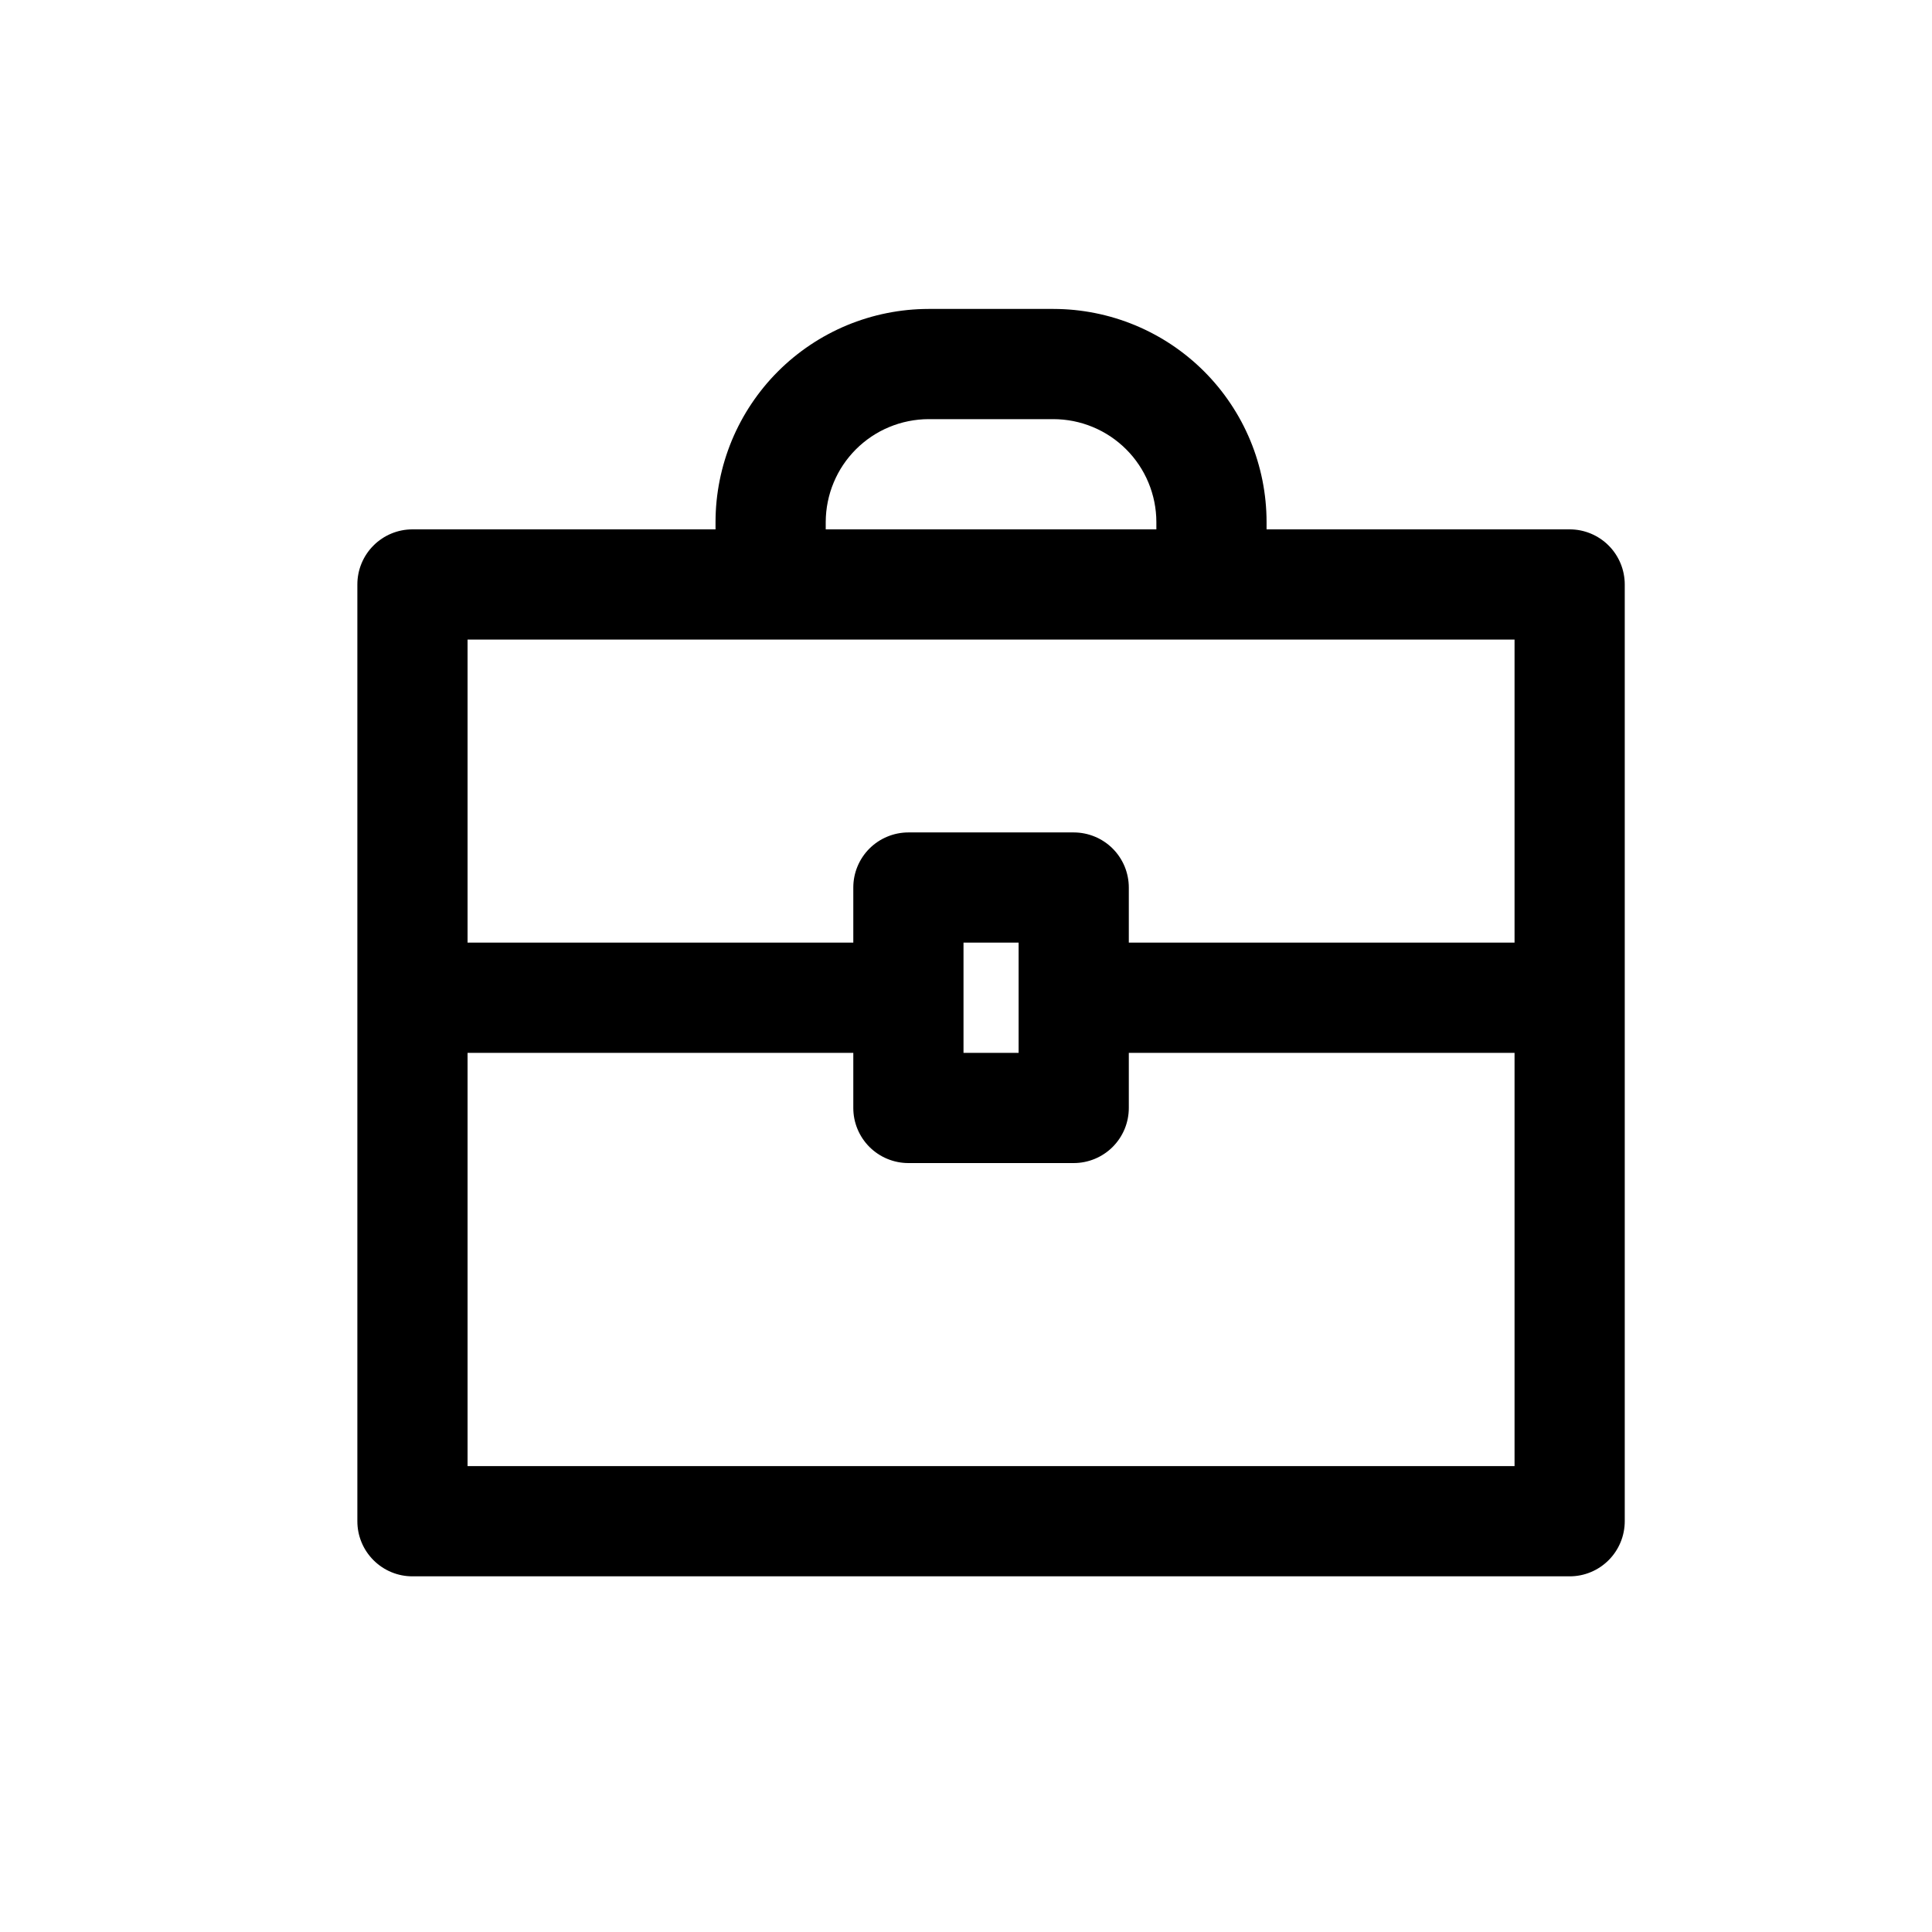
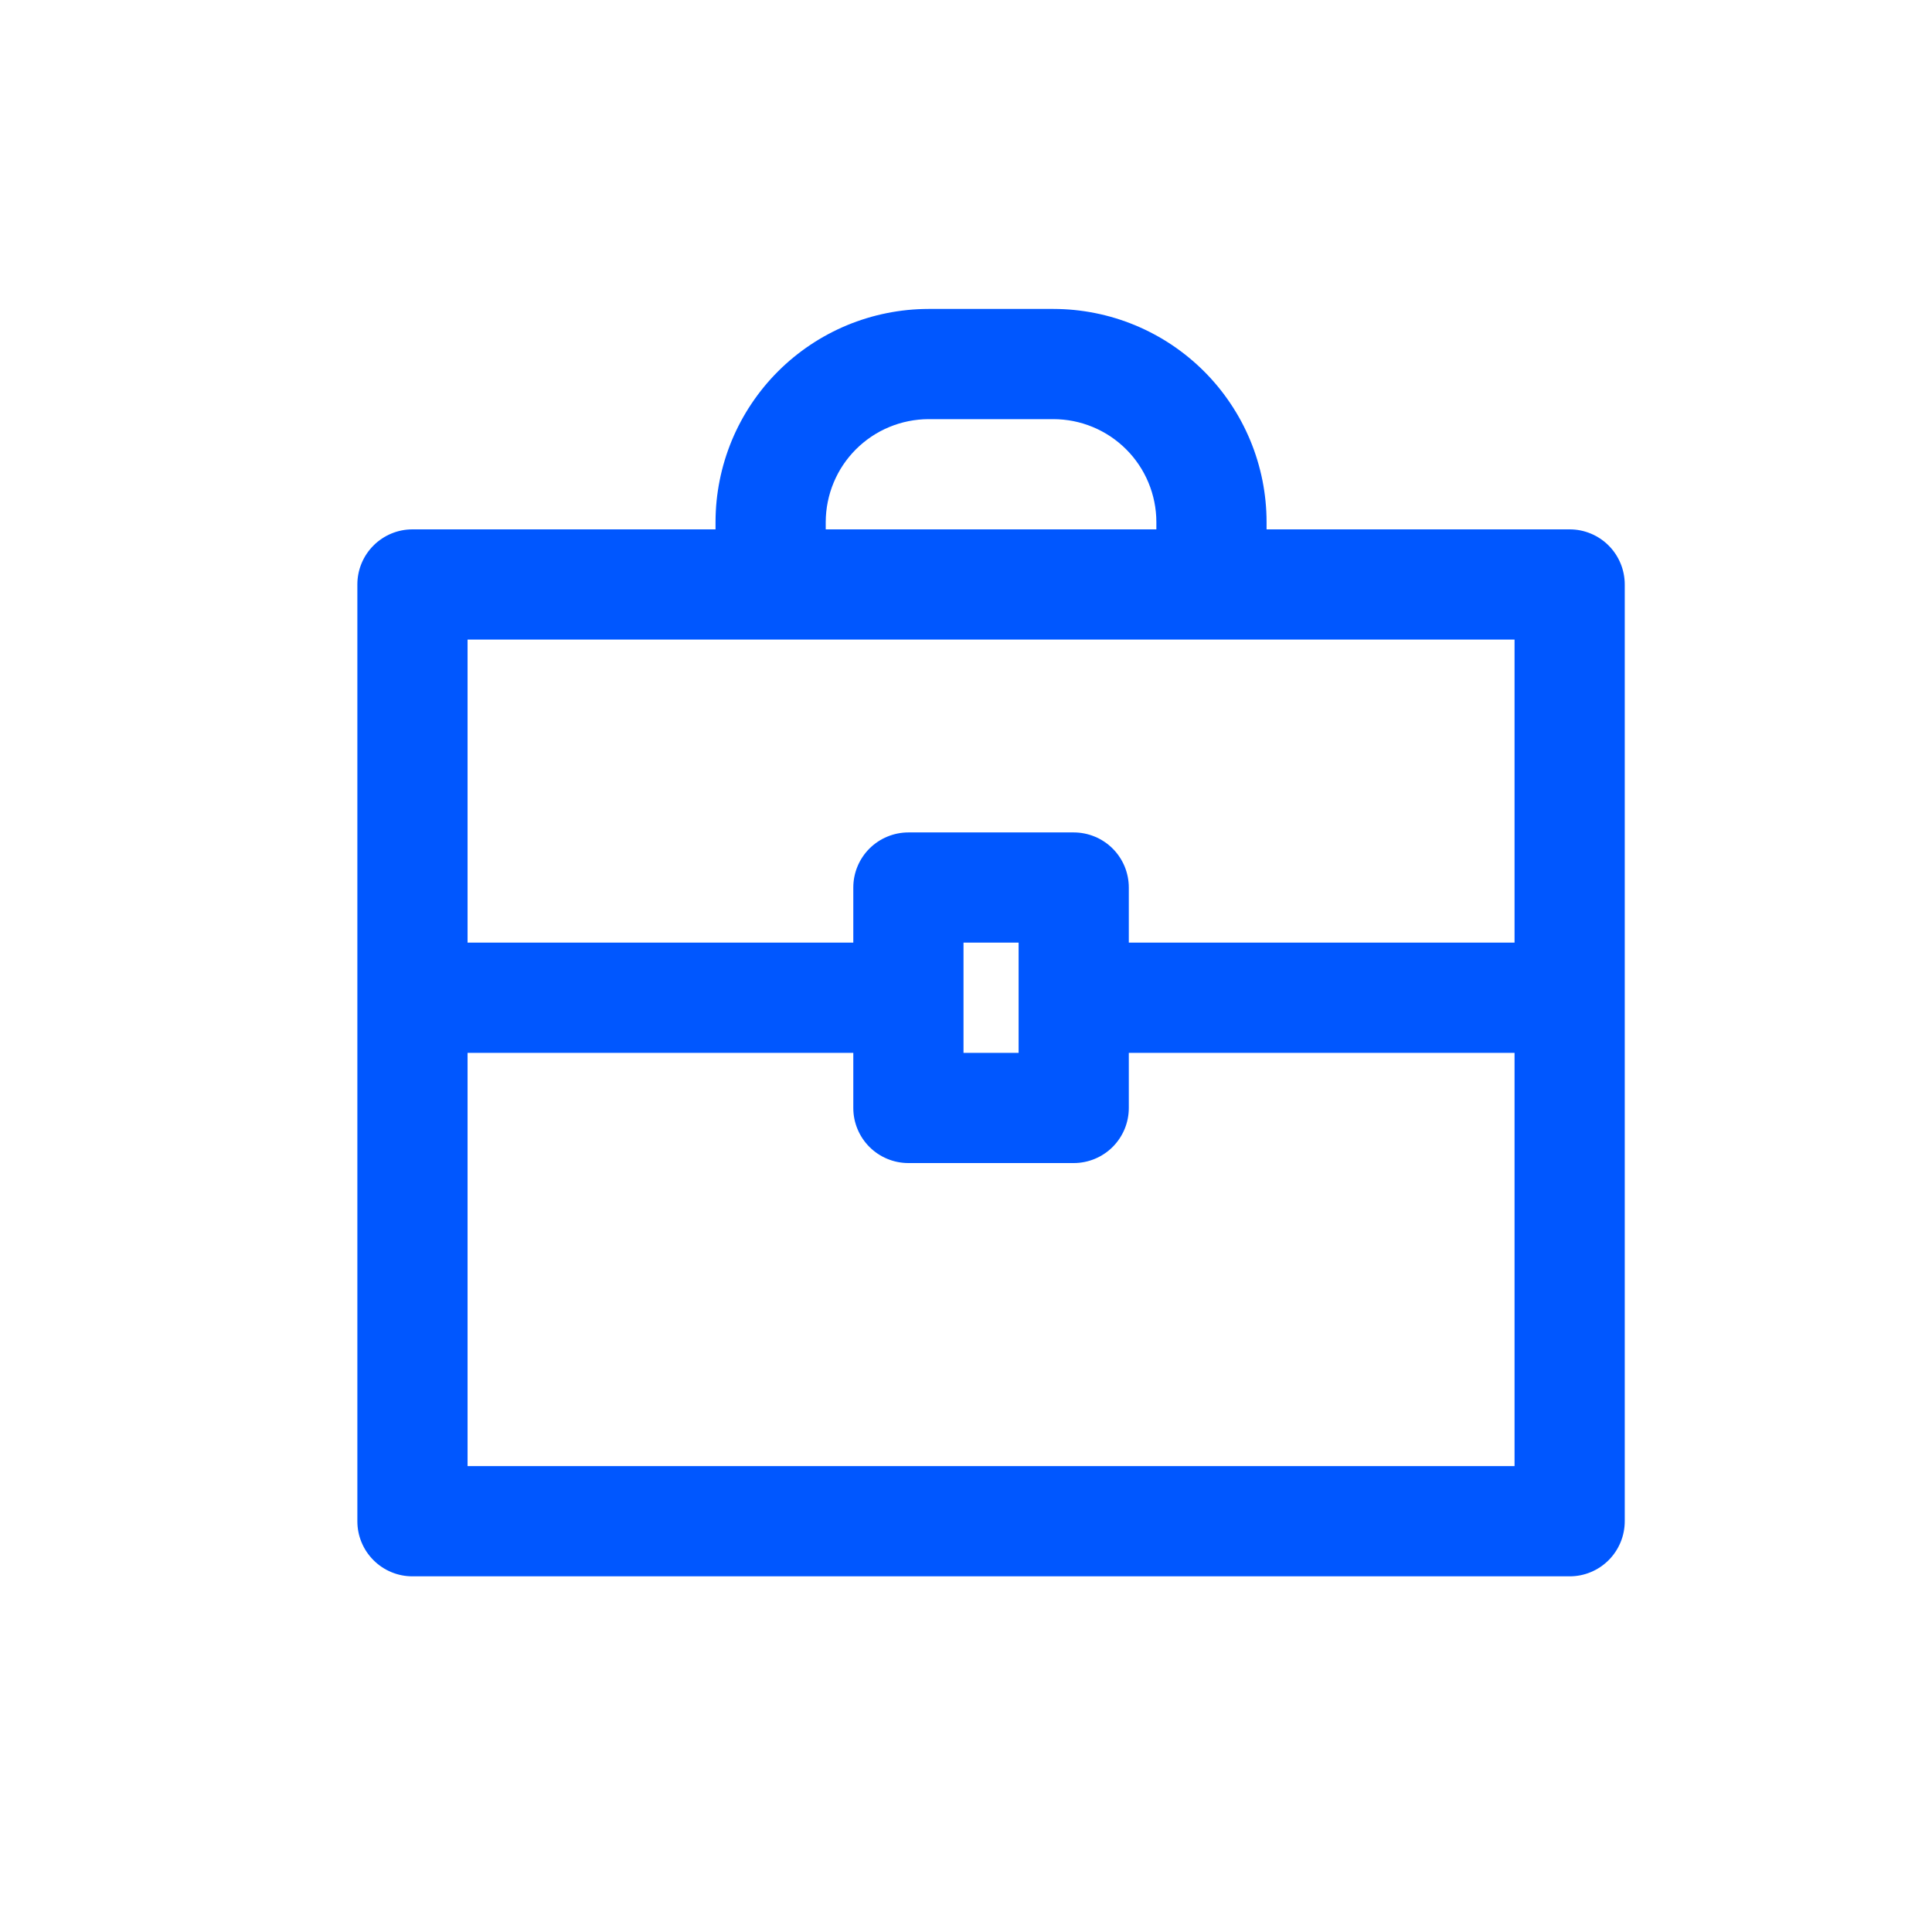
<svg xmlns="http://www.w3.org/2000/svg" width="375" viewBox="0 0 375 375" height="375" version="1.0">
  <defs>
    <clipPath id="a">
      <path d="M 69.363 59.965 L 315.363 59.965 L 315.363 305.965 L 69.363 305.965 Z M 69.363 59.965" />
    </clipPath>
  </defs>
  <g clip-path="url(#a)">
-     <path d="M 304.668 102.75 L 245.84 102.75 L 245.84 101.305 C 245.84 99.949 245.77 98.602 245.637 97.254 C 245.504 95.906 245.301 94.57 245.039 93.242 C 244.773 91.918 244.441 90.605 244.047 89.309 C 243.656 88.016 243.199 86.742 242.68 85.492 C 242.16 84.242 241.582 83.02 240.945 81.828 C 240.305 80.637 239.609 79.477 238.855 78.352 C 238.105 77.227 237.301 76.141 236.441 75.094 C 235.582 74.047 234.676 73.047 233.719 72.09 C 232.762 71.133 231.758 70.223 230.711 69.367 C 229.668 68.508 228.582 67.703 227.457 66.949 C 226.332 66.195 225.172 65.5 223.977 64.863 C 222.785 64.223 221.562 63.645 220.312 63.125 C 219.062 62.609 217.789 62.152 216.496 61.758 C 215.199 61.363 213.891 61.035 212.562 60.77 C 211.234 60.504 209.898 60.305 208.551 60.168 C 207.207 60.035 205.855 59.969 204.5 59.965 L 180.223 59.965 C 178.871 59.969 177.52 60.035 176.172 60.168 C 174.824 60.305 173.488 60.504 172.16 60.77 C 170.836 61.035 169.523 61.363 168.23 61.758 C 166.934 62.152 165.66 62.609 164.41 63.125 C 163.16 63.645 161.941 64.223 160.746 64.863 C 159.555 65.5 158.395 66.195 157.27 66.949 C 156.145 67.703 155.059 68.508 154.012 69.367 C 152.965 70.223 151.965 71.133 151.008 72.09 C 150.051 73.047 149.141 74.047 148.285 75.094 C 147.426 76.141 146.621 77.227 145.867 78.352 C 145.113 79.477 144.418 80.637 143.781 81.828 C 143.141 83.02 142.562 84.242 142.043 85.492 C 141.527 86.742 141.07 88.016 140.676 89.309 C 140.281 90.605 139.953 91.918 139.688 93.242 C 139.422 94.57 139.223 95.906 139.086 97.254 C 138.953 98.602 138.887 99.949 138.883 101.305 L 138.883 102.75 L 80.059 102.75 C 79.355 102.75 78.66 102.816 77.973 102.953 C 77.281 103.09 76.613 103.293 75.965 103.562 C 75.316 103.832 74.699 104.16 74.117 104.551 C 73.531 104.941 72.992 105.383 72.496 105.883 C 72 106.379 71.555 106.918 71.164 107.5 C 70.773 108.086 70.445 108.703 70.176 109.352 C 69.906 110 69.703 110.668 69.566 111.359 C 69.43 112.047 69.363 112.742 69.363 113.445 L 69.363 295.27 C 69.363 295.973 69.43 296.668 69.566 297.355 C 69.703 298.047 69.906 298.715 70.176 299.363 C 70.445 300.012 70.773 300.629 71.164 301.211 C 71.555 301.797 72 302.336 72.496 302.832 C 72.992 303.328 73.531 303.773 74.117 304.164 C 74.699 304.555 75.316 304.883 75.965 305.152 C 76.613 305.422 77.281 305.625 77.973 305.762 C 78.66 305.898 79.355 305.965 80.059 305.965 L 304.668 305.965 C 305.367 305.965 306.062 305.898 306.754 305.762 C 307.441 305.625 308.109 305.422 308.758 305.152 C 309.41 304.883 310.023 304.555 310.609 304.164 C 311.191 303.773 311.734 303.328 312.23 302.832 C 312.727 302.336 313.168 301.797 313.559 301.211 C 313.949 300.629 314.277 300.012 314.547 299.363 C 314.816 298.715 315.02 298.047 315.156 297.355 C 315.293 296.668 315.363 295.973 315.363 295.27 L 315.363 113.445 C 315.363 112.742 315.293 112.047 315.156 111.359 C 315.02 110.668 314.816 110 314.547 109.352 C 314.277 108.703 313.949 108.086 313.559 107.5 C 313.168 106.918 312.727 106.379 312.23 105.883 C 311.734 105.383 311.191 104.941 310.609 104.551 C 310.023 104.16 309.41 103.832 308.758 103.562 C 308.109 103.293 307.441 103.09 306.754 102.953 C 306.062 102.816 305.367 102.75 304.668 102.75 Z M 160.273 101.305 C 160.277 100.652 160.312 100 160.375 99.352 C 160.441 98.703 160.539 98.059 160.668 97.418 C 160.797 96.777 160.957 96.145 161.145 95.52 C 161.336 94.895 161.559 94.281 161.809 93.68 C 162.059 93.078 162.34 92.488 162.645 91.91 C 162.953 91.336 163.289 90.777 163.652 90.234 C 164.016 89.691 164.406 89.168 164.82 88.664 C 165.234 88.16 165.672 87.676 166.133 87.215 C 166.594 86.754 167.078 86.316 167.582 85.902 C 168.086 85.488 168.609 85.098 169.152 84.734 C 169.695 84.371 170.254 84.035 170.828 83.727 C 171.406 83.418 171.996 83.141 172.598 82.891 C 173.199 82.641 173.812 82.418 174.438 82.227 C 175.062 82.039 175.695 81.879 176.336 81.75 C 176.977 81.621 177.621 81.523 178.27 81.457 C 178.918 81.391 179.57 81.359 180.223 81.355 L 204.449 81.355 C 205.102 81.355 205.754 81.391 206.406 81.453 C 207.055 81.516 207.703 81.613 208.344 81.738 C 208.984 81.867 209.617 82.027 210.246 82.215 C 210.871 82.406 211.484 82.625 212.09 82.875 C 212.695 83.125 213.285 83.402 213.863 83.711 C 214.438 84.02 215 84.355 215.543 84.715 C 216.086 85.078 216.613 85.469 217.117 85.883 C 217.625 86.297 218.109 86.734 218.57 87.195 C 219.035 87.656 219.473 88.141 219.891 88.645 C 220.305 89.152 220.695 89.676 221.059 90.219 C 221.426 90.762 221.762 91.32 222.07 91.898 C 222.379 92.473 222.66 93.062 222.91 93.668 C 223.164 94.27 223.383 94.887 223.574 95.512 C 223.766 96.137 223.926 96.77 224.055 97.41 C 224.184 98.051 224.281 98.695 224.348 99.348 C 224.414 100 224.449 100.652 224.449 101.305 L 224.449 102.75 L 160.273 102.75 Z M 149.578 124.141 L 293.973 124.141 L 293.973 182.965 L 219.102 182.965 L 219.102 172.27 C 219.102 171.566 219.031 170.871 218.895 170.184 C 218.758 169.496 218.555 168.824 218.289 168.176 C 218.02 167.527 217.688 166.91 217.297 166.328 C 216.91 165.742 216.465 165.203 215.969 164.707 C 215.473 164.211 214.934 163.766 214.348 163.379 C 213.766 162.988 213.148 162.656 212.5 162.391 C 211.852 162.121 211.18 161.918 210.492 161.781 C 209.805 161.645 209.109 161.574 208.406 161.574 L 176.32 161.574 C 175.617 161.574 174.922 161.645 174.23 161.781 C 173.543 161.918 172.875 162.121 172.227 162.391 C 171.578 162.656 170.961 162.988 170.375 163.379 C 169.793 163.766 169.254 164.211 168.754 164.707 C 168.258 165.203 167.816 165.742 167.426 166.328 C 167.035 166.91 166.707 167.527 166.438 168.176 C 166.168 168.824 165.965 169.496 165.828 170.184 C 165.691 170.871 165.625 171.566 165.625 172.27 L 165.625 182.965 L 90.754 182.965 L 90.754 124.141 Z M 197.711 182.965 L 197.711 204.355 L 187.016 204.355 L 187.016 182.965 Z M 90.754 284.574 L 90.754 204.355 L 165.625 204.355 L 165.625 215.055 C 165.625 215.754 165.691 216.449 165.828 217.141 C 165.965 217.828 166.168 218.496 166.438 219.145 C 166.707 219.793 167.035 220.41 167.426 220.996 C 167.816 221.578 168.258 222.117 168.754 222.617 C 169.254 223.113 169.793 223.555 170.375 223.945 C 170.961 224.336 171.578 224.664 172.227 224.934 C 172.875 225.203 173.543 225.406 174.23 225.543 C 174.922 225.68 175.617 225.75 176.32 225.75 L 208.406 225.75 C 209.109 225.75 209.805 225.68 210.492 225.543 C 211.18 225.406 211.852 225.203 212.5 224.934 C 213.148 224.664 213.766 224.336 214.348 223.945 C 214.934 223.555 215.473 223.113 215.969 222.617 C 216.465 222.117 216.91 221.578 217.297 220.996 C 217.688 220.41 218.02 219.793 218.289 219.145 C 218.555 218.496 218.758 217.828 218.895 217.141 C 219.031 216.449 219.102 215.754 219.102 215.055 L 219.102 204.355 L 293.973 204.355 L 293.973 284.574 Z M 90.754 284.574" />
+     <path fill="#0057FF" d="M 304.668 102.75 L 245.84 102.75 L 245.84 101.305 C 245.84 99.949 245.77 98.602 245.637 97.254 C 245.504 95.906 245.301 94.57 245.039 93.242 C 244.773 91.918 244.441 90.605 244.047 89.309 C 243.656 88.016 243.199 86.742 242.68 85.492 C 242.16 84.242 241.582 83.02 240.945 81.828 C 240.305 80.637 239.609 79.477 238.855 78.352 C 238.105 77.227 237.301 76.141 236.441 75.094 C 235.582 74.047 234.676 73.047 233.719 72.09 C 232.762 71.133 231.758 70.223 230.711 69.367 C 229.668 68.508 228.582 67.703 227.457 66.949 C 226.332 66.195 225.172 65.5 223.977 64.863 C 222.785 64.223 221.562 63.645 220.312 63.125 C 219.062 62.609 217.789 62.152 216.496 61.758 C 215.199 61.363 213.891 61.035 212.562 60.77 C 211.234 60.504 209.898 60.305 208.551 60.168 C 207.207 60.035 205.855 59.969 204.5 59.965 L 180.223 59.965 C 178.871 59.969 177.52 60.035 176.172 60.168 C 174.824 60.305 173.488 60.504 172.16 60.77 C 170.836 61.035 169.523 61.363 168.23 61.758 C 166.934 62.152 165.66 62.609 164.41 63.125 C 163.16 63.645 161.941 64.223 160.746 64.863 C 159.555 65.5 158.395 66.195 157.27 66.949 C 156.145 67.703 155.059 68.508 154.012 69.367 C 152.965 70.223 151.965 71.133 151.008 72.09 C 150.051 73.047 149.141 74.047 148.285 75.094 C 147.426 76.141 146.621 77.227 145.867 78.352 C 145.113 79.477 144.418 80.637 143.781 81.828 C 143.141 83.02 142.562 84.242 142.043 85.492 C 141.527 86.742 141.07 88.016 140.676 89.309 C 140.281 90.605 139.953 91.918 139.688 93.242 C 139.422 94.57 139.223 95.906 139.086 97.254 C 138.953 98.602 138.887 99.949 138.883 101.305 L 138.883 102.75 L 80.059 102.75 C 79.355 102.75 78.66 102.816 77.973 102.953 C 77.281 103.09 76.613 103.293 75.965 103.562 C 75.316 103.832 74.699 104.16 74.117 104.551 C 73.531 104.941 72.992 105.383 72.496 105.883 C 72 106.379 71.555 106.918 71.164 107.5 C 70.773 108.086 70.445 108.703 70.176 109.352 C 69.906 110 69.703 110.668 69.566 111.359 C 69.43 112.047 69.363 112.742 69.363 113.445 L 69.363 295.27 C 69.363 295.973 69.43 296.668 69.566 297.355 C 69.703 298.047 69.906 298.715 70.176 299.363 C 70.445 300.012 70.773 300.629 71.164 301.211 C 71.555 301.797 72 302.336 72.496 302.832 C 72.992 303.328 73.531 303.773 74.117 304.164 C 74.699 304.555 75.316 304.883 75.965 305.152 C 76.613 305.422 77.281 305.625 77.973 305.762 C 78.66 305.898 79.355 305.965 80.059 305.965 L 304.668 305.965 C 305.367 305.965 306.062 305.898 306.754 305.762 C 307.441 305.625 308.109 305.422 308.758 305.152 C 309.41 304.883 310.023 304.555 310.609 304.164 C 311.191 303.773 311.734 303.328 312.23 302.832 C 312.727 302.336 313.168 301.797 313.559 301.211 C 313.949 300.629 314.277 300.012 314.547 299.363 C 314.816 298.715 315.02 298.047 315.156 297.355 C 315.293 296.668 315.363 295.973 315.363 295.27 L 315.363 113.445 C 315.363 112.742 315.293 112.047 315.156 111.359 C 315.02 110.668 314.816 110 314.547 109.352 C 314.277 108.703 313.949 108.086 313.559 107.5 C 313.168 106.918 312.727 106.379 312.23 105.883 C 311.734 105.383 311.191 104.941 310.609 104.551 C 310.023 104.16 309.41 103.832 308.758 103.562 C 308.109 103.293 307.441 103.09 306.754 102.953 C 306.062 102.816 305.367 102.75 304.668 102.75 Z M 160.273 101.305 C 160.277 100.652 160.312 100 160.375 99.352 C 160.441 98.703 160.539 98.059 160.668 97.418 C 160.797 96.777 160.957 96.145 161.145 95.52 C 161.336 94.895 161.559 94.281 161.809 93.68 C 162.059 93.078 162.34 92.488 162.645 91.91 C 162.953 91.336 163.289 90.777 163.652 90.234 C 164.016 89.691 164.406 89.168 164.82 88.664 C 165.234 88.16 165.672 87.676 166.133 87.215 C 166.594 86.754 167.078 86.316 167.582 85.902 C 168.086 85.488 168.609 85.098 169.152 84.734 C 169.695 84.371 170.254 84.035 170.828 83.727 C 171.406 83.418 171.996 83.141 172.598 82.891 C 173.199 82.641 173.812 82.418 174.438 82.227 C 175.062 82.039 175.695 81.879 176.336 81.75 C 176.977 81.621 177.621 81.523 178.27 81.457 C 178.918 81.391 179.57 81.359 180.223 81.355 L 204.449 81.355 C 205.102 81.355 205.754 81.391 206.406 81.453 C 207.055 81.516 207.703 81.613 208.344 81.738 C 208.984 81.867 209.617 82.027 210.246 82.215 C 210.871 82.406 211.484 82.625 212.09 82.875 C 212.695 83.125 213.285 83.402 213.863 83.711 C 214.438 84.02 215 84.355 215.543 84.715 C 216.086 85.078 216.613 85.469 217.117 85.883 C 217.625 86.297 218.109 86.734 218.57 87.195 C 219.035 87.656 219.473 88.141 219.891 88.645 C 220.305 89.152 220.695 89.676 221.059 90.219 C 221.426 90.762 221.762 91.32 222.07 91.898 C 222.379 92.473 222.66 93.062 222.91 93.668 C 223.164 94.27 223.383 94.887 223.574 95.512 C 223.766 96.137 223.926 96.77 224.055 97.41 C 224.184 98.051 224.281 98.695 224.348 99.348 C 224.414 100 224.449 100.652 224.449 101.305 L 224.449 102.75 L 160.273 102.75 Z M 149.578 124.141 L 293.973 124.141 L 293.973 182.965 L 219.102 182.965 L 219.102 172.27 C 219.102 171.566 219.031 170.871 218.895 170.184 C 218.758 169.496 218.555 168.824 218.289 168.176 C 218.02 167.527 217.688 166.91 217.297 166.328 C 216.91 165.742 216.465 165.203 215.969 164.707 C 215.473 164.211 214.934 163.766 214.348 163.379 C 213.766 162.988 213.148 162.656 212.5 162.391 C 211.852 162.121 211.18 161.918 210.492 161.781 C 209.805 161.645 209.109 161.574 208.406 161.574 L 176.32 161.574 C 175.617 161.574 174.922 161.645 174.23 161.781 C 173.543 161.918 172.875 162.121 172.227 162.391 C 171.578 162.656 170.961 162.988 170.375 163.379 C 169.793 163.766 169.254 164.211 168.754 164.707 C 168.258 165.203 167.816 165.742 167.426 166.328 C 167.035 166.91 166.707 167.527 166.438 168.176 C 166.168 168.824 165.965 169.496 165.828 170.184 C 165.691 170.871 165.625 171.566 165.625 172.27 L 165.625 182.965 L 90.754 182.965 L 90.754 124.141 Z M 197.711 182.965 L 197.711 204.355 L 187.016 204.355 L 187.016 182.965 Z M 90.754 284.574 L 90.754 204.355 L 165.625 204.355 L 165.625 215.055 C 165.625 215.754 165.691 216.449 165.828 217.141 C 165.965 217.828 166.168 218.496 166.438 219.145 C 166.707 219.793 167.035 220.41 167.426 220.996 C 167.816 221.578 168.258 222.117 168.754 222.617 C 169.254 223.113 169.793 223.555 170.375 223.945 C 170.961 224.336 171.578 224.664 172.227 224.934 C 172.875 225.203 173.543 225.406 174.23 225.543 C 174.922 225.68 175.617 225.75 176.32 225.75 L 208.406 225.75 C 209.109 225.75 209.805 225.68 210.492 225.543 C 211.18 225.406 211.852 225.203 212.5 224.934 C 213.148 224.664 213.766 224.336 214.348 223.945 C 214.934 223.555 215.473 223.113 215.969 222.617 C 216.465 222.117 216.91 221.578 217.297 220.996 C 217.688 220.41 218.02 219.793 218.289 219.145 C 218.555 218.496 218.758 217.828 218.895 217.141 C 219.031 216.449 219.102 215.754 219.102 215.055 L 219.102 204.355 L 293.973 204.355 L 293.973 284.574 Z M 90.754 284.574" />
  </g>
</svg>
